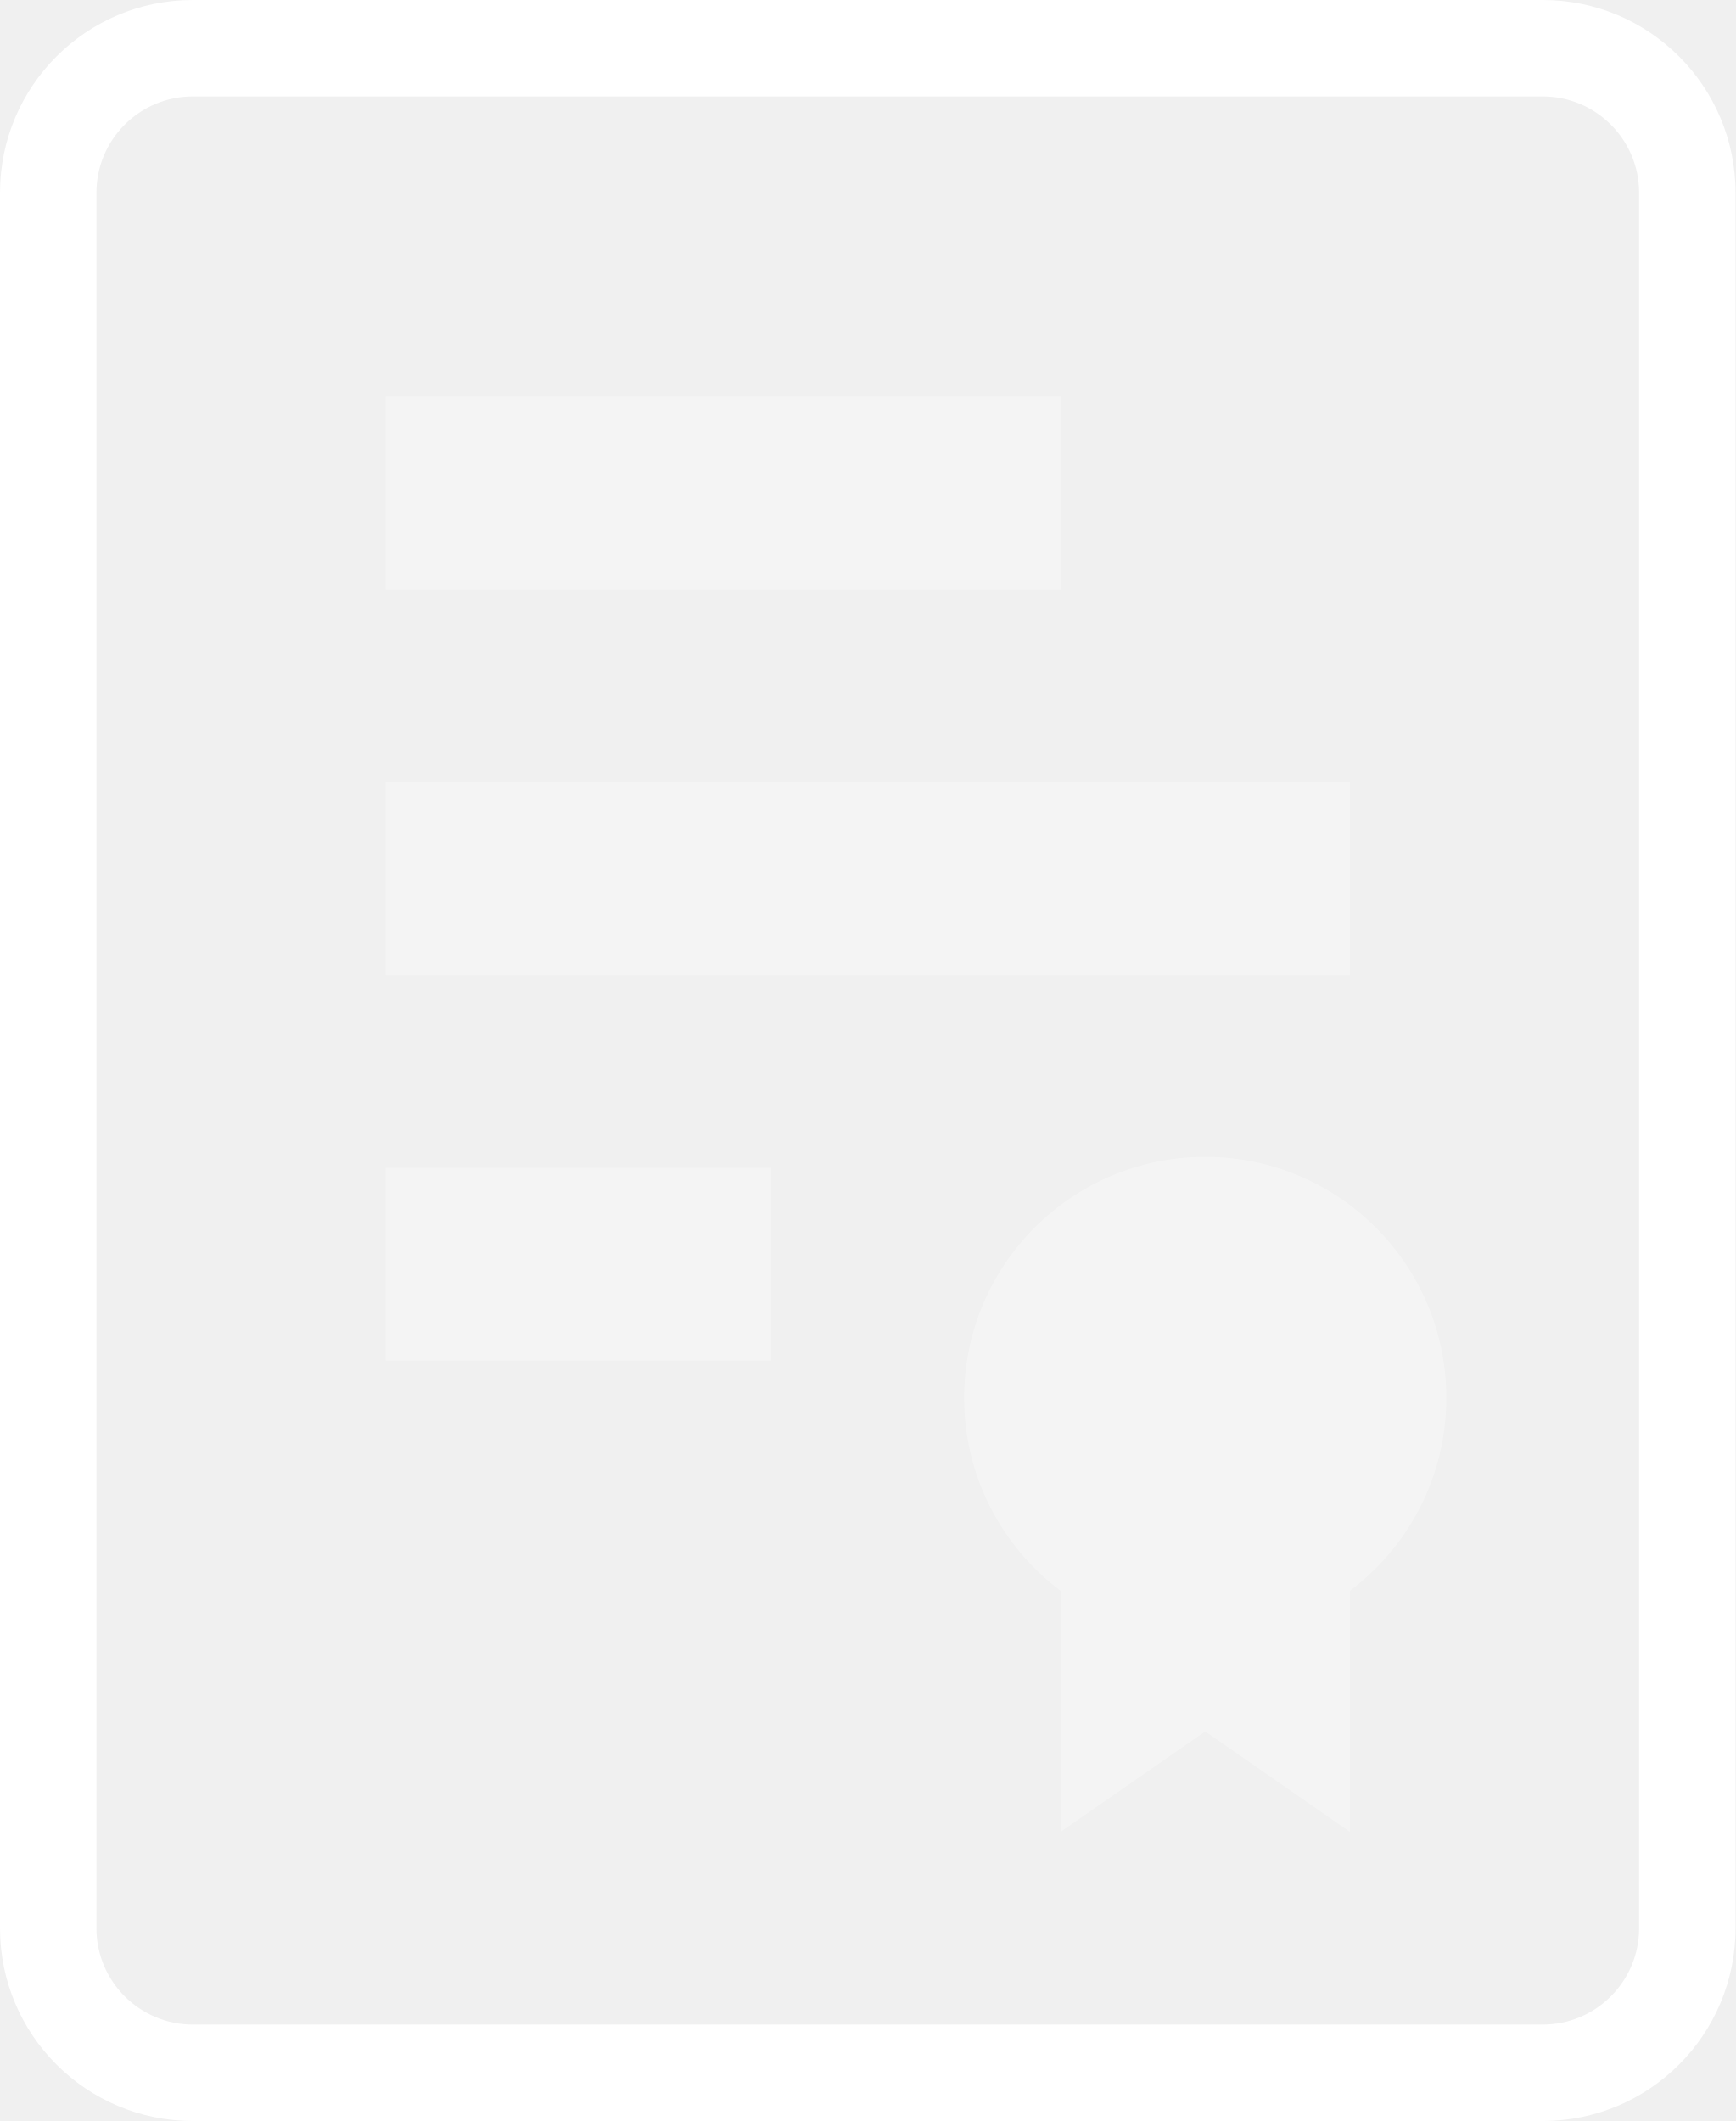
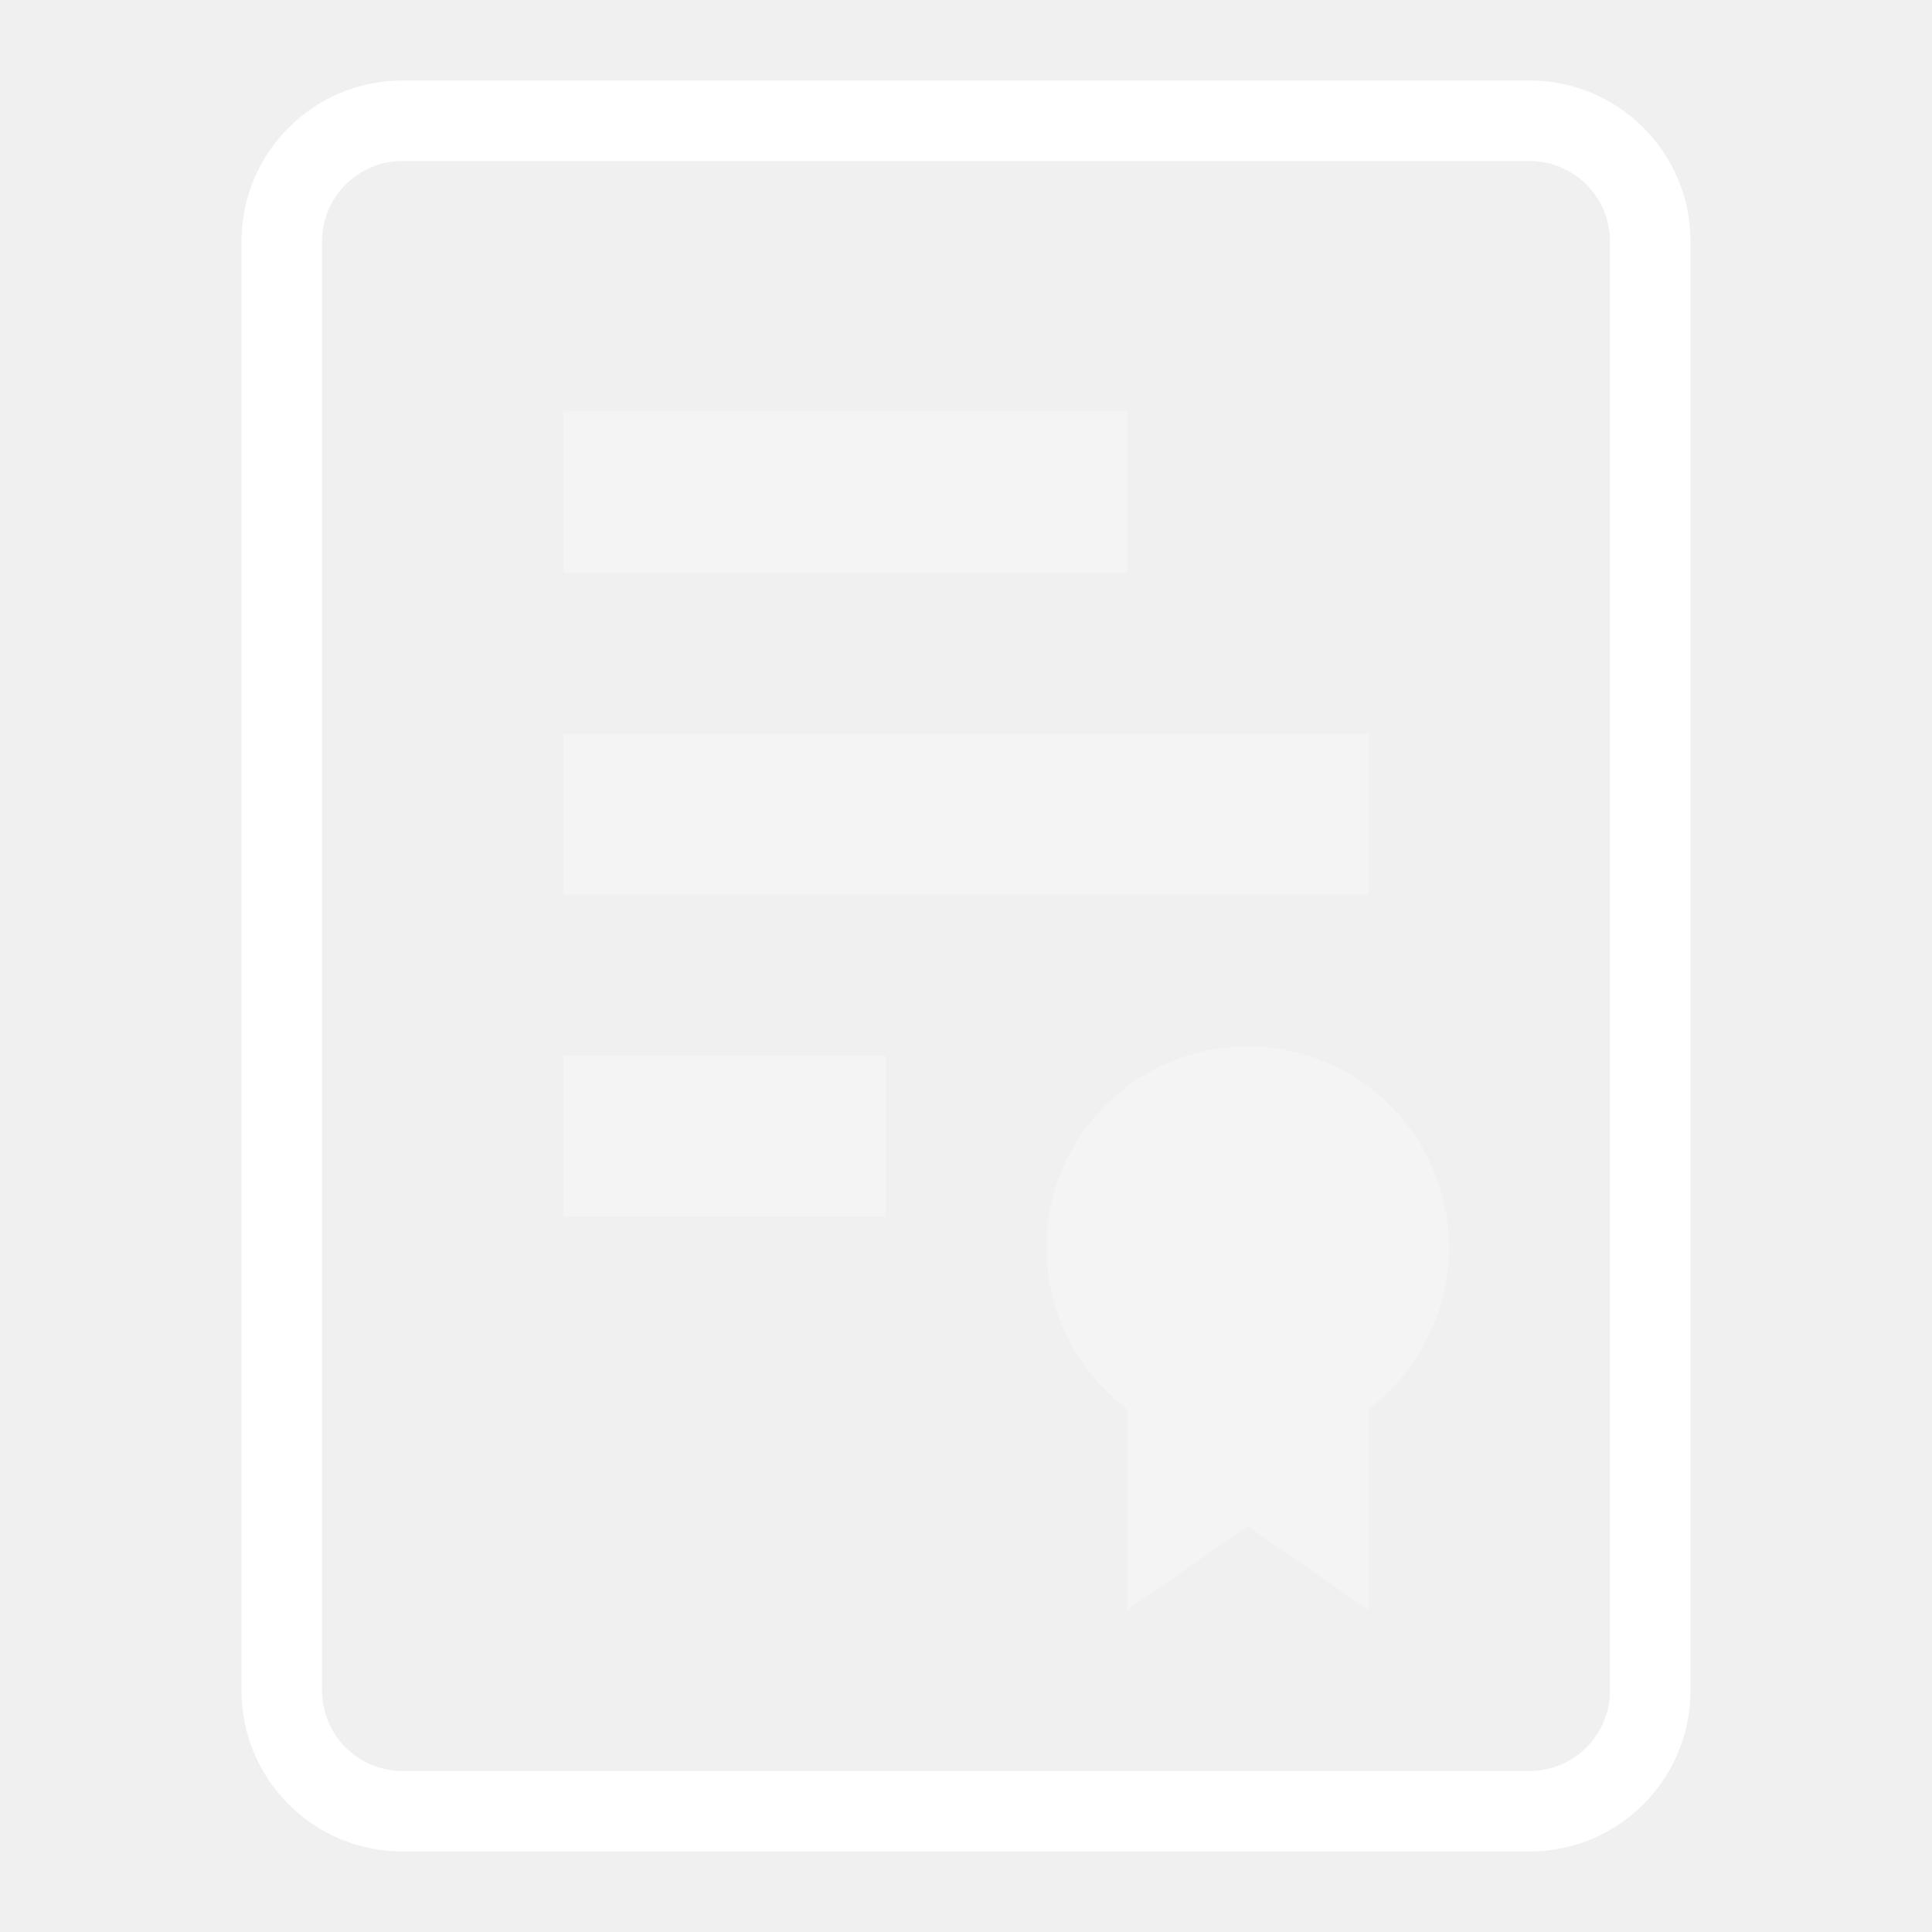
- <svg xmlns="http://www.w3.org/2000/svg" width="18" height="22" viewBox="0 0 18 22">
-   <g fill="none" fill-rule="evenodd" transform="translate(-3 -1)">
+ <svg xmlns="http://www.w3.org/2000/svg" width="24" height="24" viewBox="0 0 24 24">
+   <g fill="none" fill-rule="evenodd">
    <polygon points="0 0 24 0 24 24 0 24" />
    <path fill="#FFF" fill-rule="nonzero" d="M5,2 C4.448,2 4,2.448 4,3 L4,21 C4,21.552 4.448,22 5,22 L19,22 C19.552,22 20,21.552 20,21 L20,3 C20,2.448 19.552,2 19,2 L5,2 Z M5,1 L19,1 C20.105,1 21,1.895 21,3 L21,21 C21,22.105 20.105,23 19,23 L5,23 C3.895,23 3,22.105 3,21 L3,3 C3,1.895 3.895,1 5,1 Z" />
    <path fill="#FFF" fill-rule="nonzero" d="M7 9.113L17 9.113 17 11.113 7 11.113 7 9.113zM7 5.113L14 5.113 14 7.113 7 7.113 7 5.113zM7 13.113L11 13.113 11 15.113 7 15.113 7 13.113zM14 17.5C13.393 17.044 13 16.318 13 15.5 13 14.119 14.119 13 15.5 13 16.881 13 18 14.119 18 15.5 18 16.318 17.607 17.044 17 17.5L17 20 15.5 18.959 14 20 14 17.5z" opacity=".3" />
  </g>
</svg>
